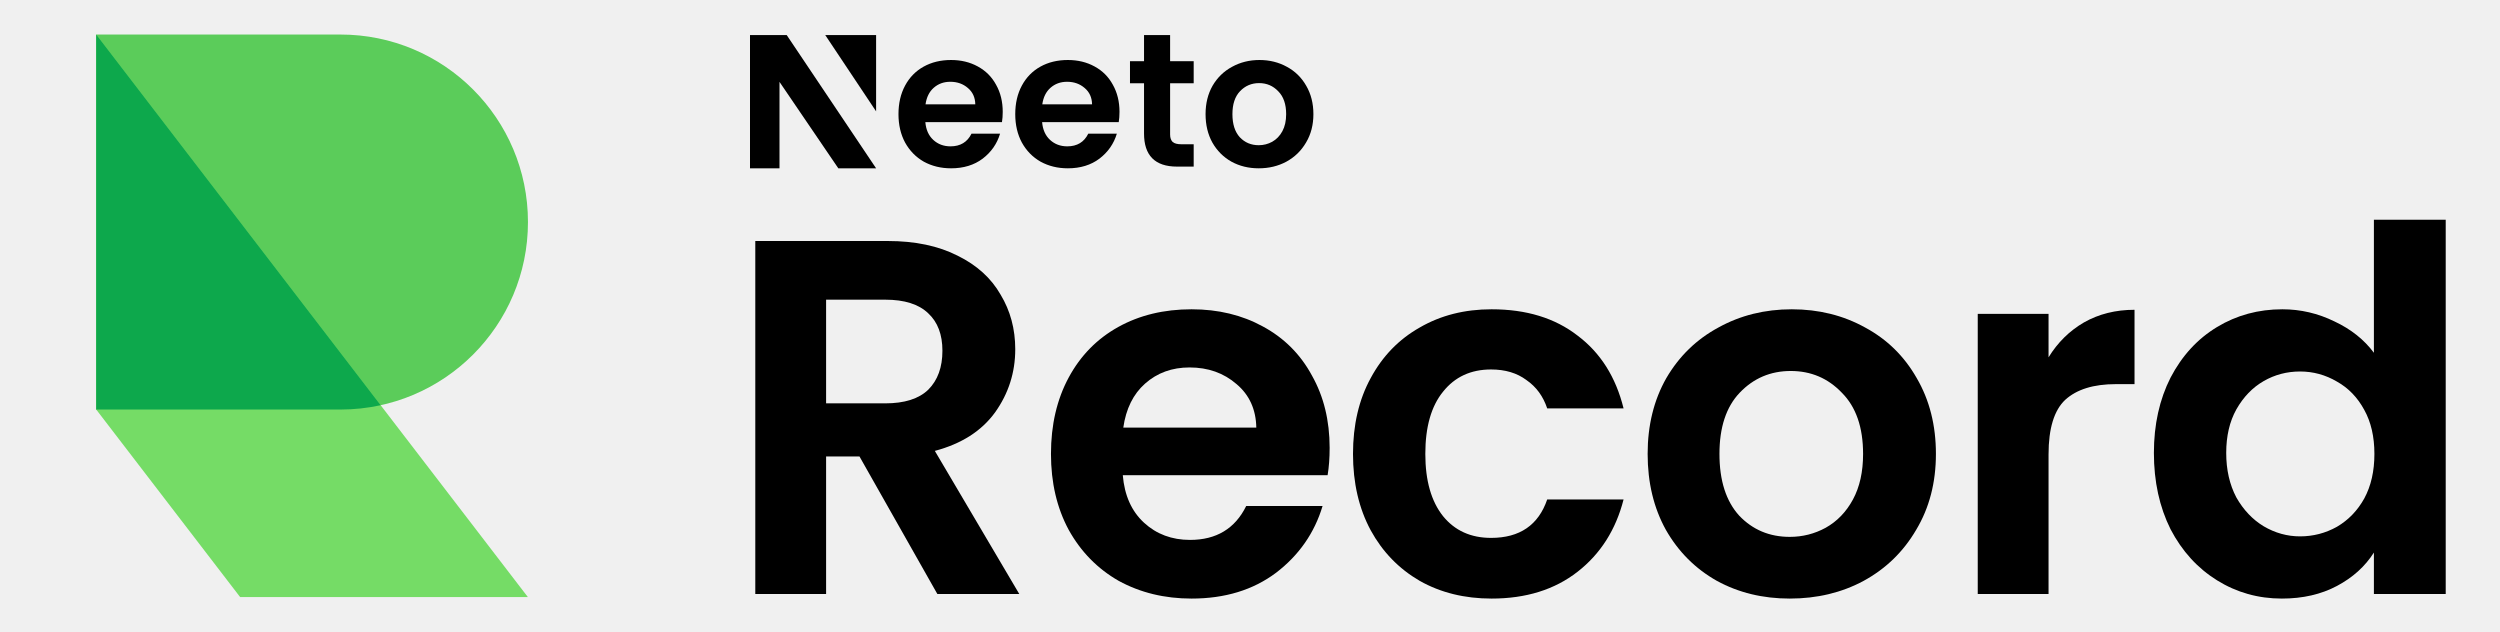
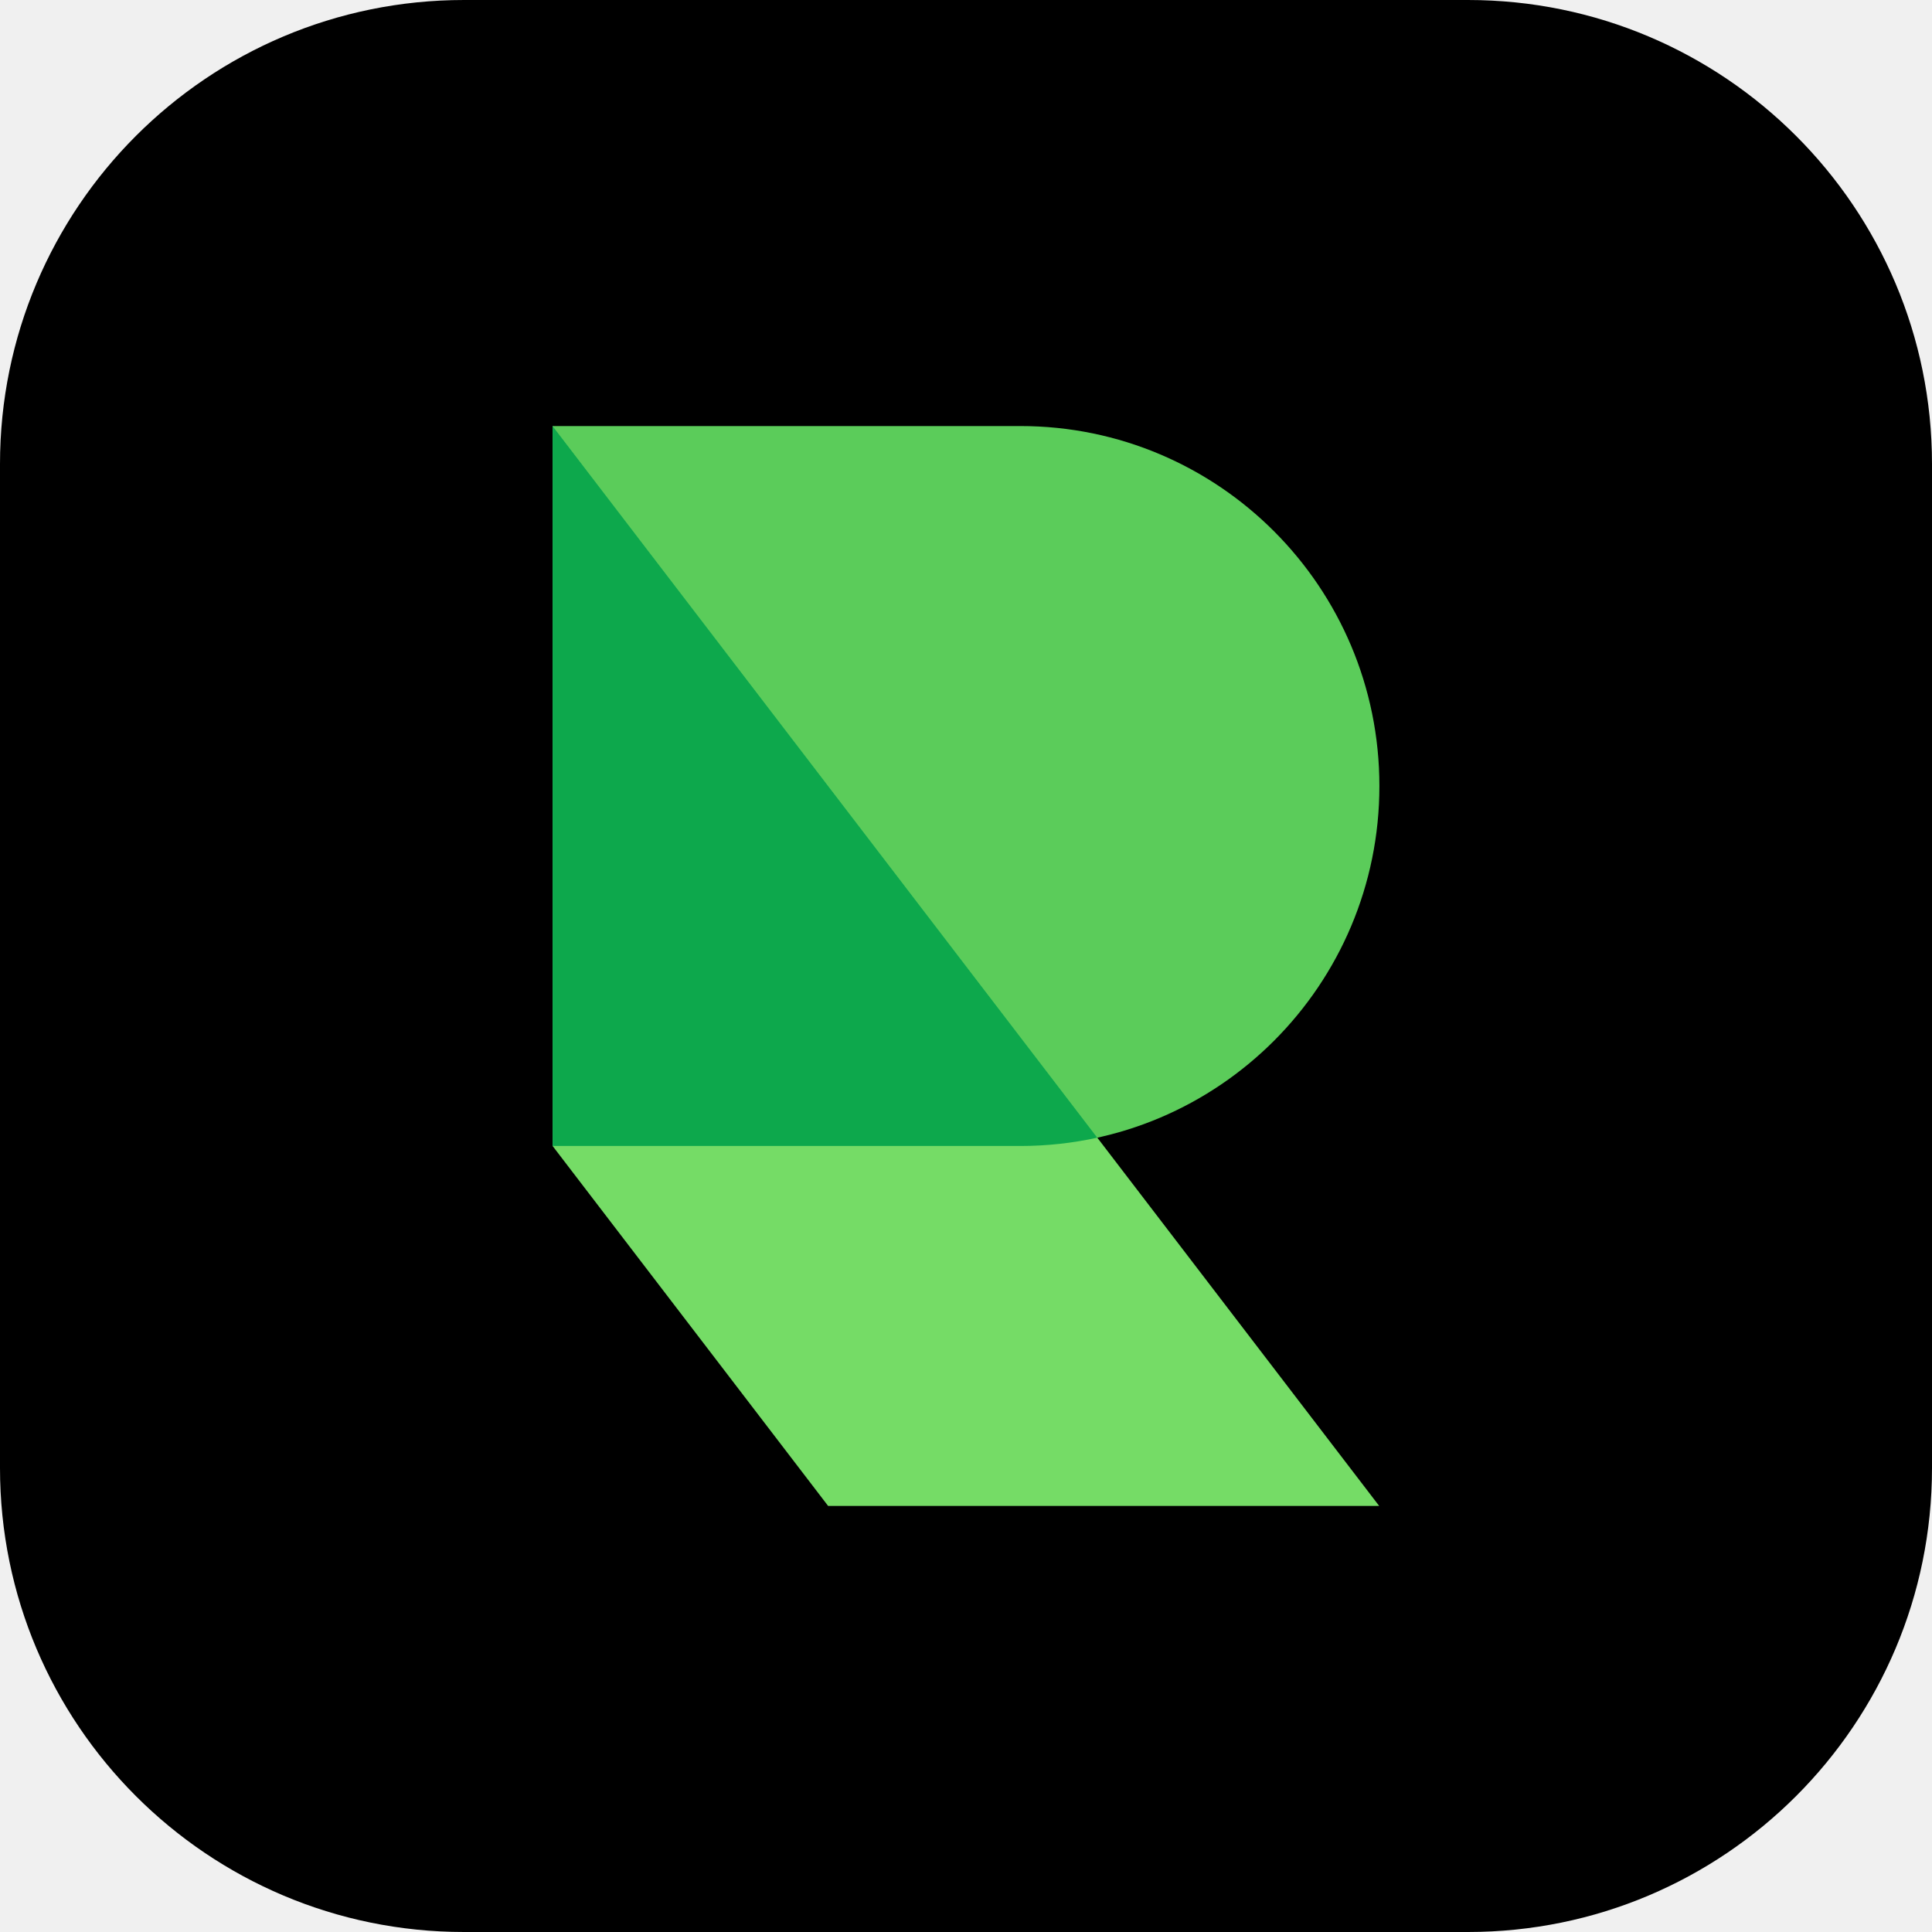
- <svg xmlns="http://www.w3.org/2000/svg" width="570" height="144" viewBox="0 0 570 144" fill="none">
-   <g clip-path="url(#clip0_318_35662)">
-     <path d="M21.938 93.375L21.938 7.875L77.625 7.875C101.235 7.875 120.375 27.015 120.375 50.625C120.375 74.235 101.235 93.375 77.625 93.375H21.938Z" fill="#5BCC5A" />
-     <path d="M21.938 7.875L120.349 136.125H54.742L21.938 93.375L21.938 7.875Z" fill="#75DC66" />
-     <path d="M21.938 7.875L86.79 92.39C83.837 93.035 80.771 93.375 77.625 93.375H21.938L21.938 7.875Z" fill="#0DA84C" />
-   </g>
-   <path d="M213.719 135.438L195.961 104.073H188.35V135.438H172.207V54.95H202.418C208.645 54.95 213.95 56.064 218.332 58.294C222.713 60.446 225.981 63.406 228.133 67.173C230.362 70.863 231.477 75.014 231.477 79.626C231.477 84.931 229.94 89.736 226.865 94.04C223.79 98.269 219.216 101.19 213.142 102.804L232.4 135.438H213.719ZM188.35 91.965H201.842C206.224 91.965 209.491 90.927 211.643 88.851C213.796 86.699 214.872 83.739 214.872 79.972C214.872 76.282 213.796 73.438 211.643 71.439C209.491 69.364 206.224 68.326 201.842 68.326H188.35V91.965Z" fill="black" />
-   <path d="M303.158 102.112C303.158 104.419 303.005 106.494 302.697 108.339H255.995C256.38 112.952 257.994 116.565 260.839 119.179C263.683 121.792 267.181 123.099 271.332 123.099C277.328 123.099 281.595 120.524 284.132 115.373H301.544C299.699 121.523 296.163 126.597 290.935 130.595C285.708 134.515 279.289 136.476 271.678 136.476C265.528 136.476 259.993 135.13 255.073 132.44C250.23 129.672 246.425 125.79 243.657 120.793C240.966 115.796 239.621 110.031 239.621 103.496C239.621 96.885 240.966 91.081 243.657 86.084C246.348 81.087 250.115 77.243 254.958 74.553C259.801 71.862 265.374 70.517 271.678 70.517C277.751 70.517 283.171 71.824 287.937 74.437C292.78 77.051 296.509 80.78 299.122 85.623C301.813 90.389 303.158 95.885 303.158 102.112ZM286.438 97.5C286.361 93.349 284.862 90.043 281.941 87.583C279.02 85.046 275.445 83.778 271.217 83.778C267.219 83.778 263.837 85.008 261.069 87.468C258.379 89.851 256.726 93.195 256.111 97.5H286.438Z" fill="black" />
-   <path d="M308.484 103.496C308.484 96.885 309.83 91.119 312.52 86.199C315.211 81.202 318.939 77.359 323.706 74.668C328.472 71.9 333.93 70.517 340.08 70.517C347.998 70.517 354.532 72.516 359.683 76.513C364.911 80.434 368.408 85.969 370.176 93.118H352.764C351.842 90.35 350.266 88.198 348.036 86.66C345.884 85.046 343.193 84.239 339.965 84.239C335.352 84.239 331.701 85.93 329.01 89.313C326.319 92.618 324.974 97.346 324.974 103.496C324.974 109.569 326.319 114.297 329.01 117.68C331.701 120.985 335.352 122.638 339.965 122.638C346.499 122.638 350.766 119.717 352.764 113.874H370.176C368.408 120.793 364.911 126.29 359.683 130.364C354.456 134.438 347.921 136.476 340.08 136.476C333.93 136.476 328.472 135.13 323.706 132.44C318.939 129.672 315.211 125.828 312.52 120.908C309.83 115.911 308.484 110.107 308.484 103.496Z" fill="black" />
-   <path d="M408.064 136.476C401.914 136.476 396.379 135.13 391.459 132.44C386.539 129.672 382.657 125.79 379.812 120.793C377.045 115.796 375.661 110.031 375.661 103.496C375.661 96.962 377.083 91.196 379.928 86.199C382.849 81.202 386.808 77.359 391.805 74.668C396.802 71.9 402.375 70.517 408.525 70.517C414.675 70.517 420.249 71.9 425.245 74.668C430.242 77.359 434.163 81.202 437.007 86.199C439.929 91.196 441.389 96.962 441.389 103.496C441.389 110.031 439.89 115.796 436.892 120.793C433.971 125.79 429.973 129.672 424.899 132.44C419.903 135.13 414.291 136.476 408.064 136.476ZM408.064 122.407C410.985 122.407 413.714 121.716 416.251 120.332C418.865 118.871 420.94 116.719 422.478 113.874C424.015 111.03 424.784 107.571 424.784 103.496C424.784 97.423 423.17 92.772 419.941 89.543C416.789 86.238 412.907 84.585 408.294 84.585C403.682 84.585 399.8 86.238 396.648 89.543C393.573 92.772 392.035 97.423 392.035 103.496C392.035 109.569 393.534 114.259 396.533 117.564C399.608 120.793 403.451 122.407 408.064 122.407Z" fill="black" />
-   <path d="M467.069 81.471C469.144 78.089 471.835 75.437 475.141 73.515C478.523 71.593 482.367 70.632 486.672 70.632V87.583H482.405C477.332 87.583 473.488 88.775 470.874 91.158C468.337 93.541 467.069 97.692 467.069 103.611V135.438H450.925V71.555H467.069V81.471Z" fill="black" />
-   <path d="M491.088 103.266C491.088 96.808 492.356 91.081 494.893 86.084C497.507 81.087 501.043 77.243 505.502 74.553C509.961 71.862 514.919 70.517 520.377 70.517C524.529 70.517 528.488 71.439 532.255 73.284C536.021 75.052 539.02 77.436 541.249 80.434V50.106H557.623V135.438H541.249V125.982C539.25 129.134 536.444 131.671 532.831 133.593C529.218 135.515 525.028 136.476 520.262 136.476C514.881 136.476 509.961 135.092 505.502 132.324C501.043 129.557 497.507 125.675 494.893 120.678C492.356 115.604 491.088 109.8 491.088 103.266ZM541.364 103.496C541.364 99.576 540.595 96.231 539.058 93.464C537.52 90.62 535.445 88.467 532.831 87.006C530.217 85.469 527.411 84.7 524.413 84.7C521.415 84.7 518.648 85.43 516.111 86.891C513.574 88.352 511.498 90.504 509.884 93.349C508.346 96.116 507.578 99.422 507.578 103.266C507.578 107.109 508.346 110.492 509.884 113.413C511.498 116.257 513.574 118.448 516.111 119.986C518.724 121.523 521.492 122.292 524.413 122.292C527.411 122.292 530.217 121.562 532.831 120.101C535.445 118.564 537.52 116.411 539.058 113.644C540.595 110.799 541.364 107.417 541.364 103.496Z" fill="black" />
-   <path d="M228.622 25.51C228.622 26.373 228.564 27.15 228.449 27.841H210.978C211.122 29.568 211.726 30.921 212.79 31.899C213.854 32.878 215.163 33.367 216.716 33.367C218.959 33.367 220.555 32.403 221.504 30.474H228.018C227.327 32.777 226.005 34.677 224.049 36.173C222.094 37.641 219.692 38.375 216.845 38.375C214.544 38.375 212.474 37.871 210.633 36.864C208.822 35.828 207.398 34.374 206.363 32.504C205.356 30.633 204.853 28.474 204.853 26.028C204.853 23.552 205.356 21.38 206.363 19.509C207.369 17.638 208.778 16.199 210.59 15.191C212.402 14.184 214.487 13.681 216.845 13.681C219.117 13.681 221.144 14.17 222.927 15.148C224.739 16.127 226.134 17.523 227.112 19.336C228.118 21.12 228.622 23.178 228.622 25.51ZM222.367 23.783C222.338 22.229 221.777 20.991 220.684 20.07C219.592 19.12 218.254 18.645 216.673 18.645C215.177 18.645 213.912 19.106 212.877 20.027C211.87 20.919 211.252 22.171 211.022 23.783H222.367Z" fill="black" />
-   <path d="M255.245 25.51C255.245 26.373 255.188 27.15 255.073 27.841H237.602C237.746 29.568 238.35 30.921 239.414 31.899C240.478 32.878 241.787 33.367 243.34 33.367C245.583 33.367 247.179 32.403 248.128 30.474H254.641C253.951 32.777 252.628 34.677 250.673 36.173C248.717 37.641 246.316 38.375 243.469 38.375C241.168 38.375 239.098 37.871 237.257 36.864C235.445 35.828 234.022 34.374 232.987 32.504C231.98 30.633 231.477 28.474 231.477 26.028C231.477 23.552 231.98 21.38 232.987 19.509C233.993 17.638 235.402 16.199 237.214 15.191C239.026 14.184 241.111 13.681 243.469 13.681C245.741 13.681 247.768 14.17 249.551 15.148C251.363 16.127 252.758 17.523 253.736 19.336C254.742 21.12 255.245 23.178 255.245 25.51ZM248.99 23.783C248.962 22.229 248.401 20.991 247.308 20.07C246.215 19.12 244.878 18.645 243.296 18.645C241.801 18.645 240.536 19.106 239.5 20.027C238.494 20.919 237.875 22.171 237.645 23.783H248.99Z" fill="black" />
-   <path d="M266.785 18.987V30.662C266.785 31.467 266.997 32 267.371 32.374C267.774 32.719 268.435 32.892 269.356 32.892H272.16V37.986H268.364C263.273 37.986 260.838 35.383 260.838 30.433V18.987H257.636V13.951H260.838V8H266.785V13.951H272.16V18.987H266.785Z" fill="black" />
-   <path d="M286.989 38.375C284.689 38.375 282.618 37.871 280.778 36.864C278.937 35.828 277.485 34.374 276.421 32.504C275.385 30.633 274.868 28.474 274.868 26.028C274.868 23.581 275.4 21.423 276.464 19.552C277.557 17.681 279.038 16.242 280.907 15.235C282.776 14.199 284.861 13.681 287.162 13.681C289.463 13.681 291.548 14.199 293.417 15.235C295.286 16.242 296.753 17.681 297.817 19.552C298.91 21.423 299.456 23.581 299.456 26.028C299.456 28.474 298.895 30.633 297.774 32.504C296.681 34.374 295.185 35.828 293.287 36.864C291.418 37.871 289.319 38.375 286.989 38.375ZM286.989 33.108C288.082 33.108 289.103 32.849 290.052 32.331C291.03 31.784 291.806 30.978 292.382 29.913C292.957 28.848 293.244 27.553 293.244 26.028C293.244 23.754 292.64 22.013 291.432 20.804C290.253 19.566 288.801 18.948 287.076 18.948C285.35 18.948 283.898 19.566 282.719 20.804C281.568 22.013 280.993 23.754 280.993 26.028C280.993 28.302 281.554 30.057 282.676 31.295C283.826 32.504 285.264 33.108 286.989 33.108Z" fill="black" />
-   <path d="M199.752 8H188.159L199.752 25.39V8Z" fill="black" />
-   <path d="M171 38.375L171 8H179.372L199.752 38.375H191.136L177.724 18.666V38.375H171Z" fill="black" />
-   <defs>
-     <clipPath id="clip0_318_35662">
-       <rect width="128.25" height="128.25" fill="white" transform="translate(7.3125 7.875)" />
-     </clipPath>
-   </defs>
+ <svg xmlns="http://www.w3.org/2000/svg" width="458" height="458" viewBox="0 0 458 458" fill="none">
+   <rect width="458" height="458" rx="110" fill="black" />
+   <path d="M131 271.667L131 101L241.88 101C288.89 101 327 139.205 327 186.333C327 233.462 288.891 271.667 241.88 271.667H131Z" fill="#5BCC5A" />
+   <path d="M131 101L326.949 357H196.316L131 271.667L131 101Z" fill="#75DC66" />
+   <path d="M131 101L260.128 269.701C254.25 270.988 248.144 271.667 241.88 271.667H131L131 101Z" fill="#0DA84C" />
</svg>
